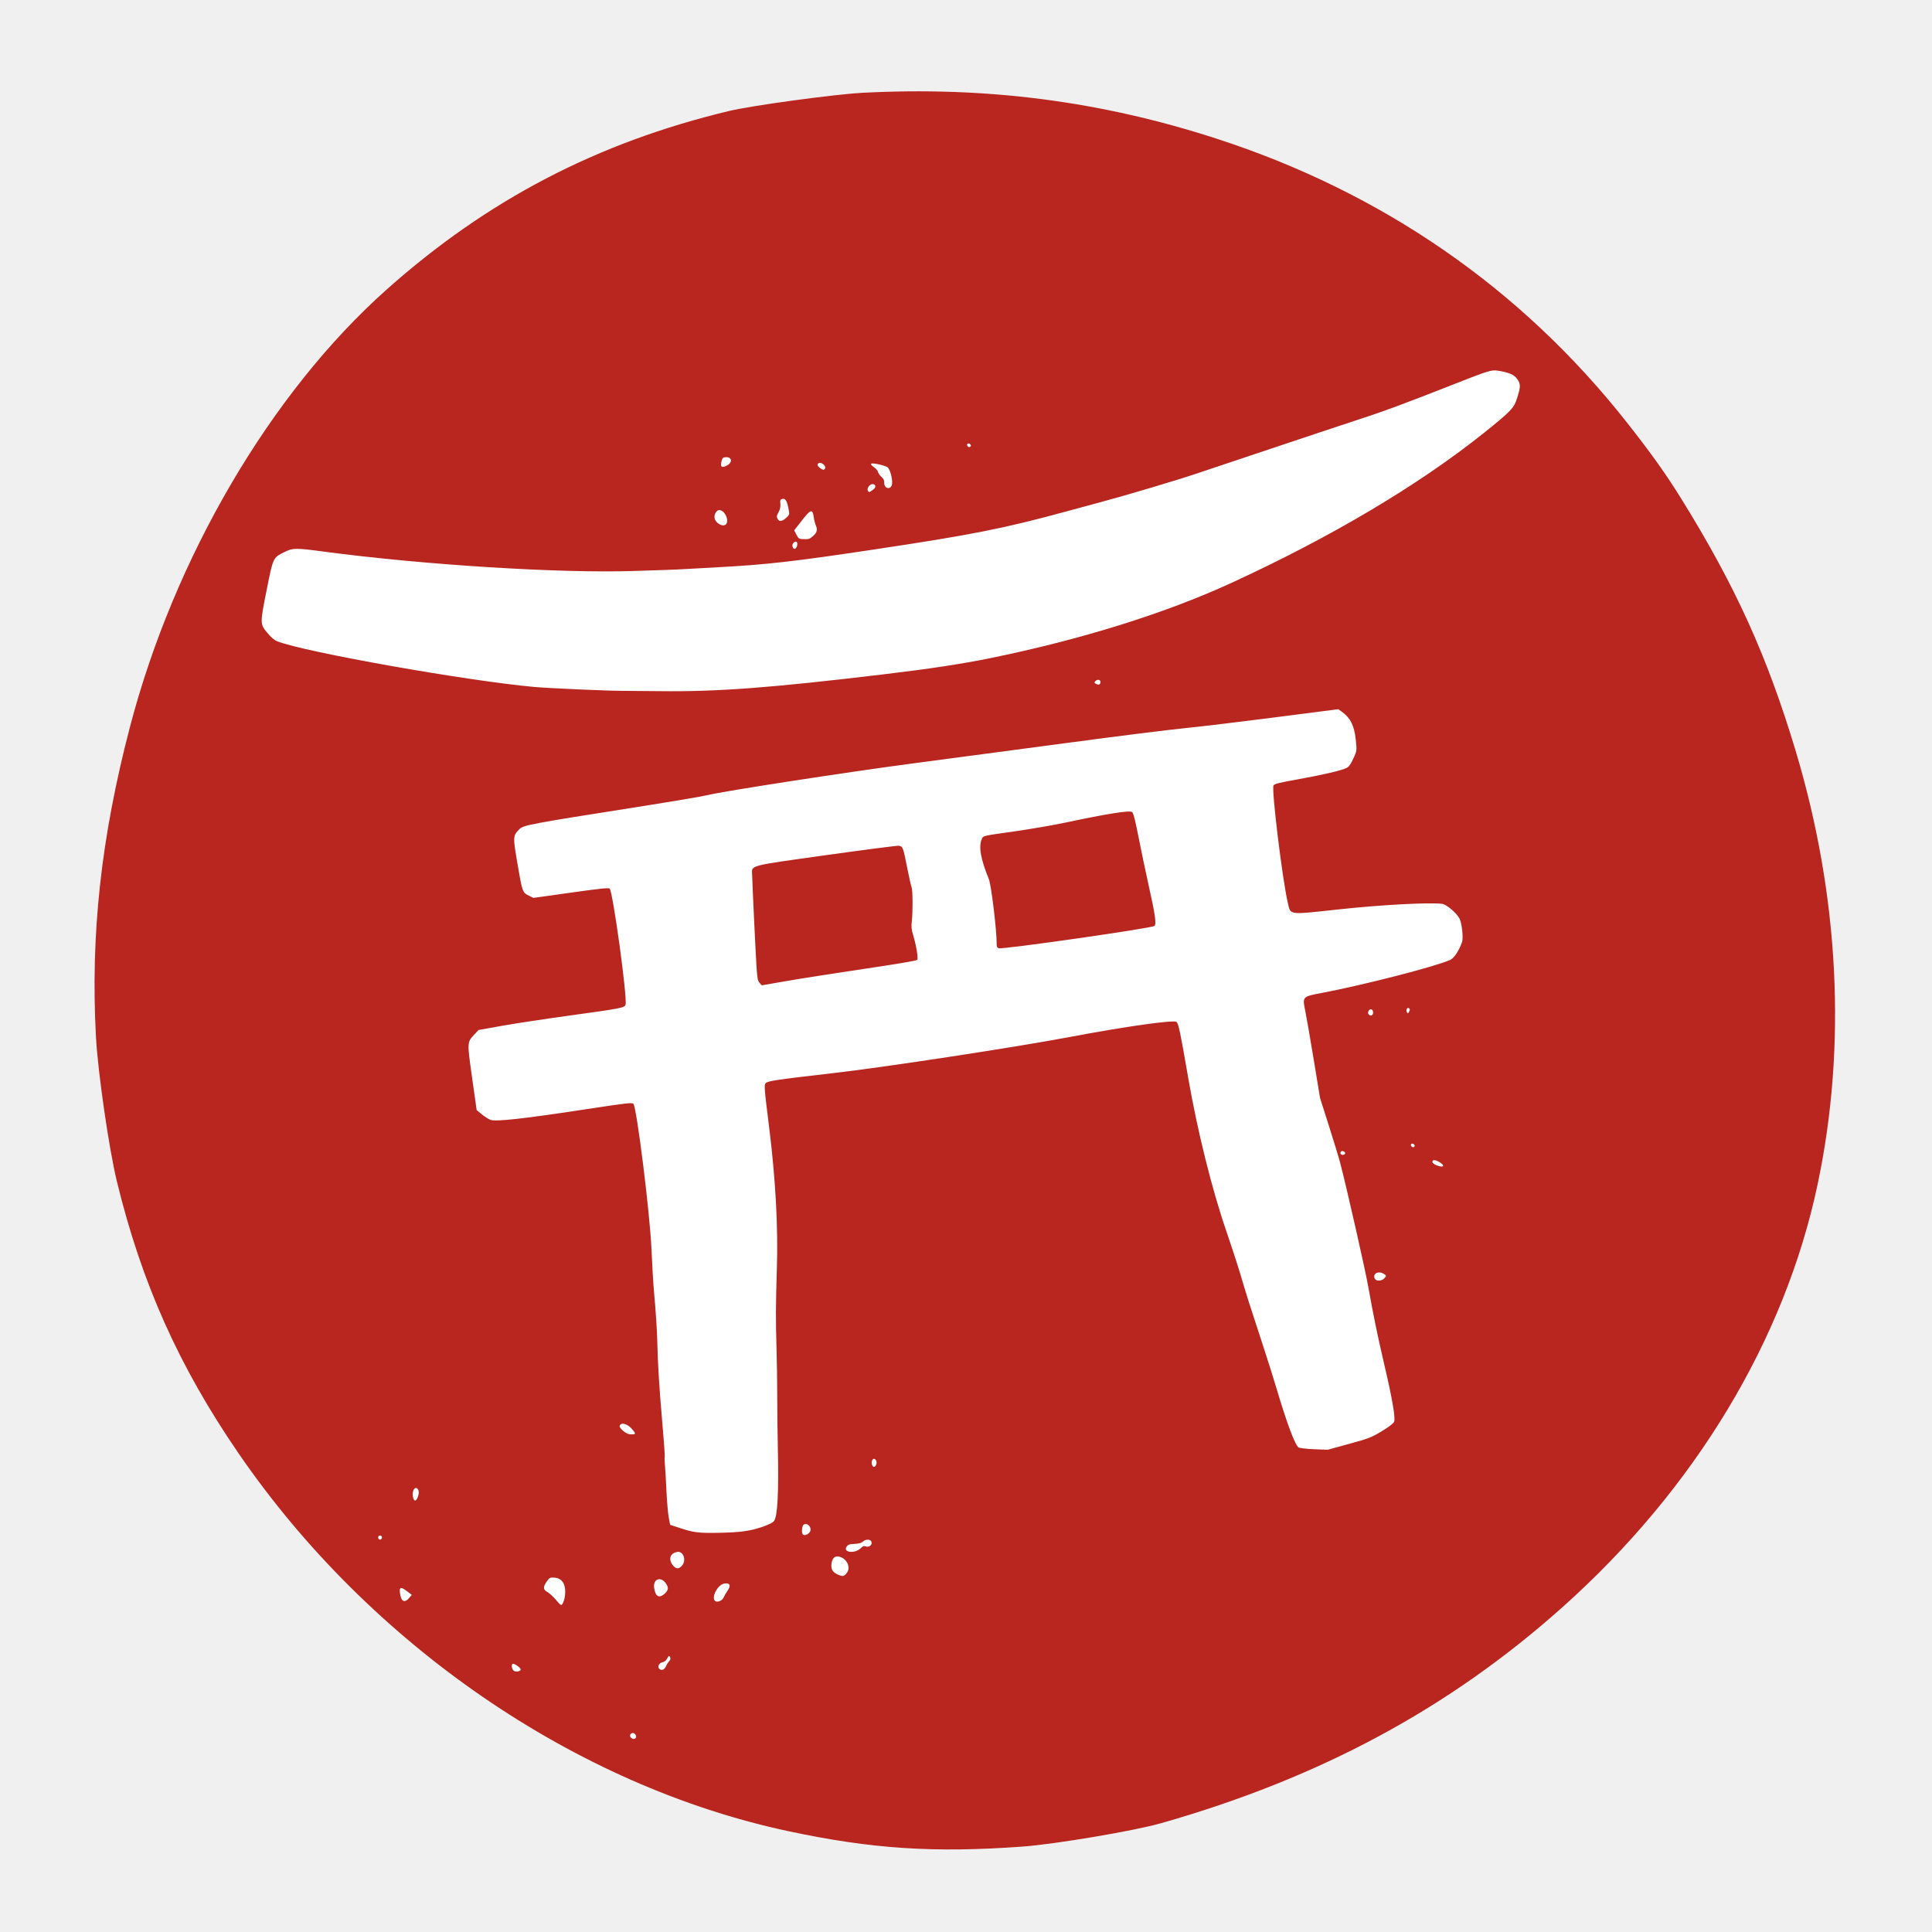
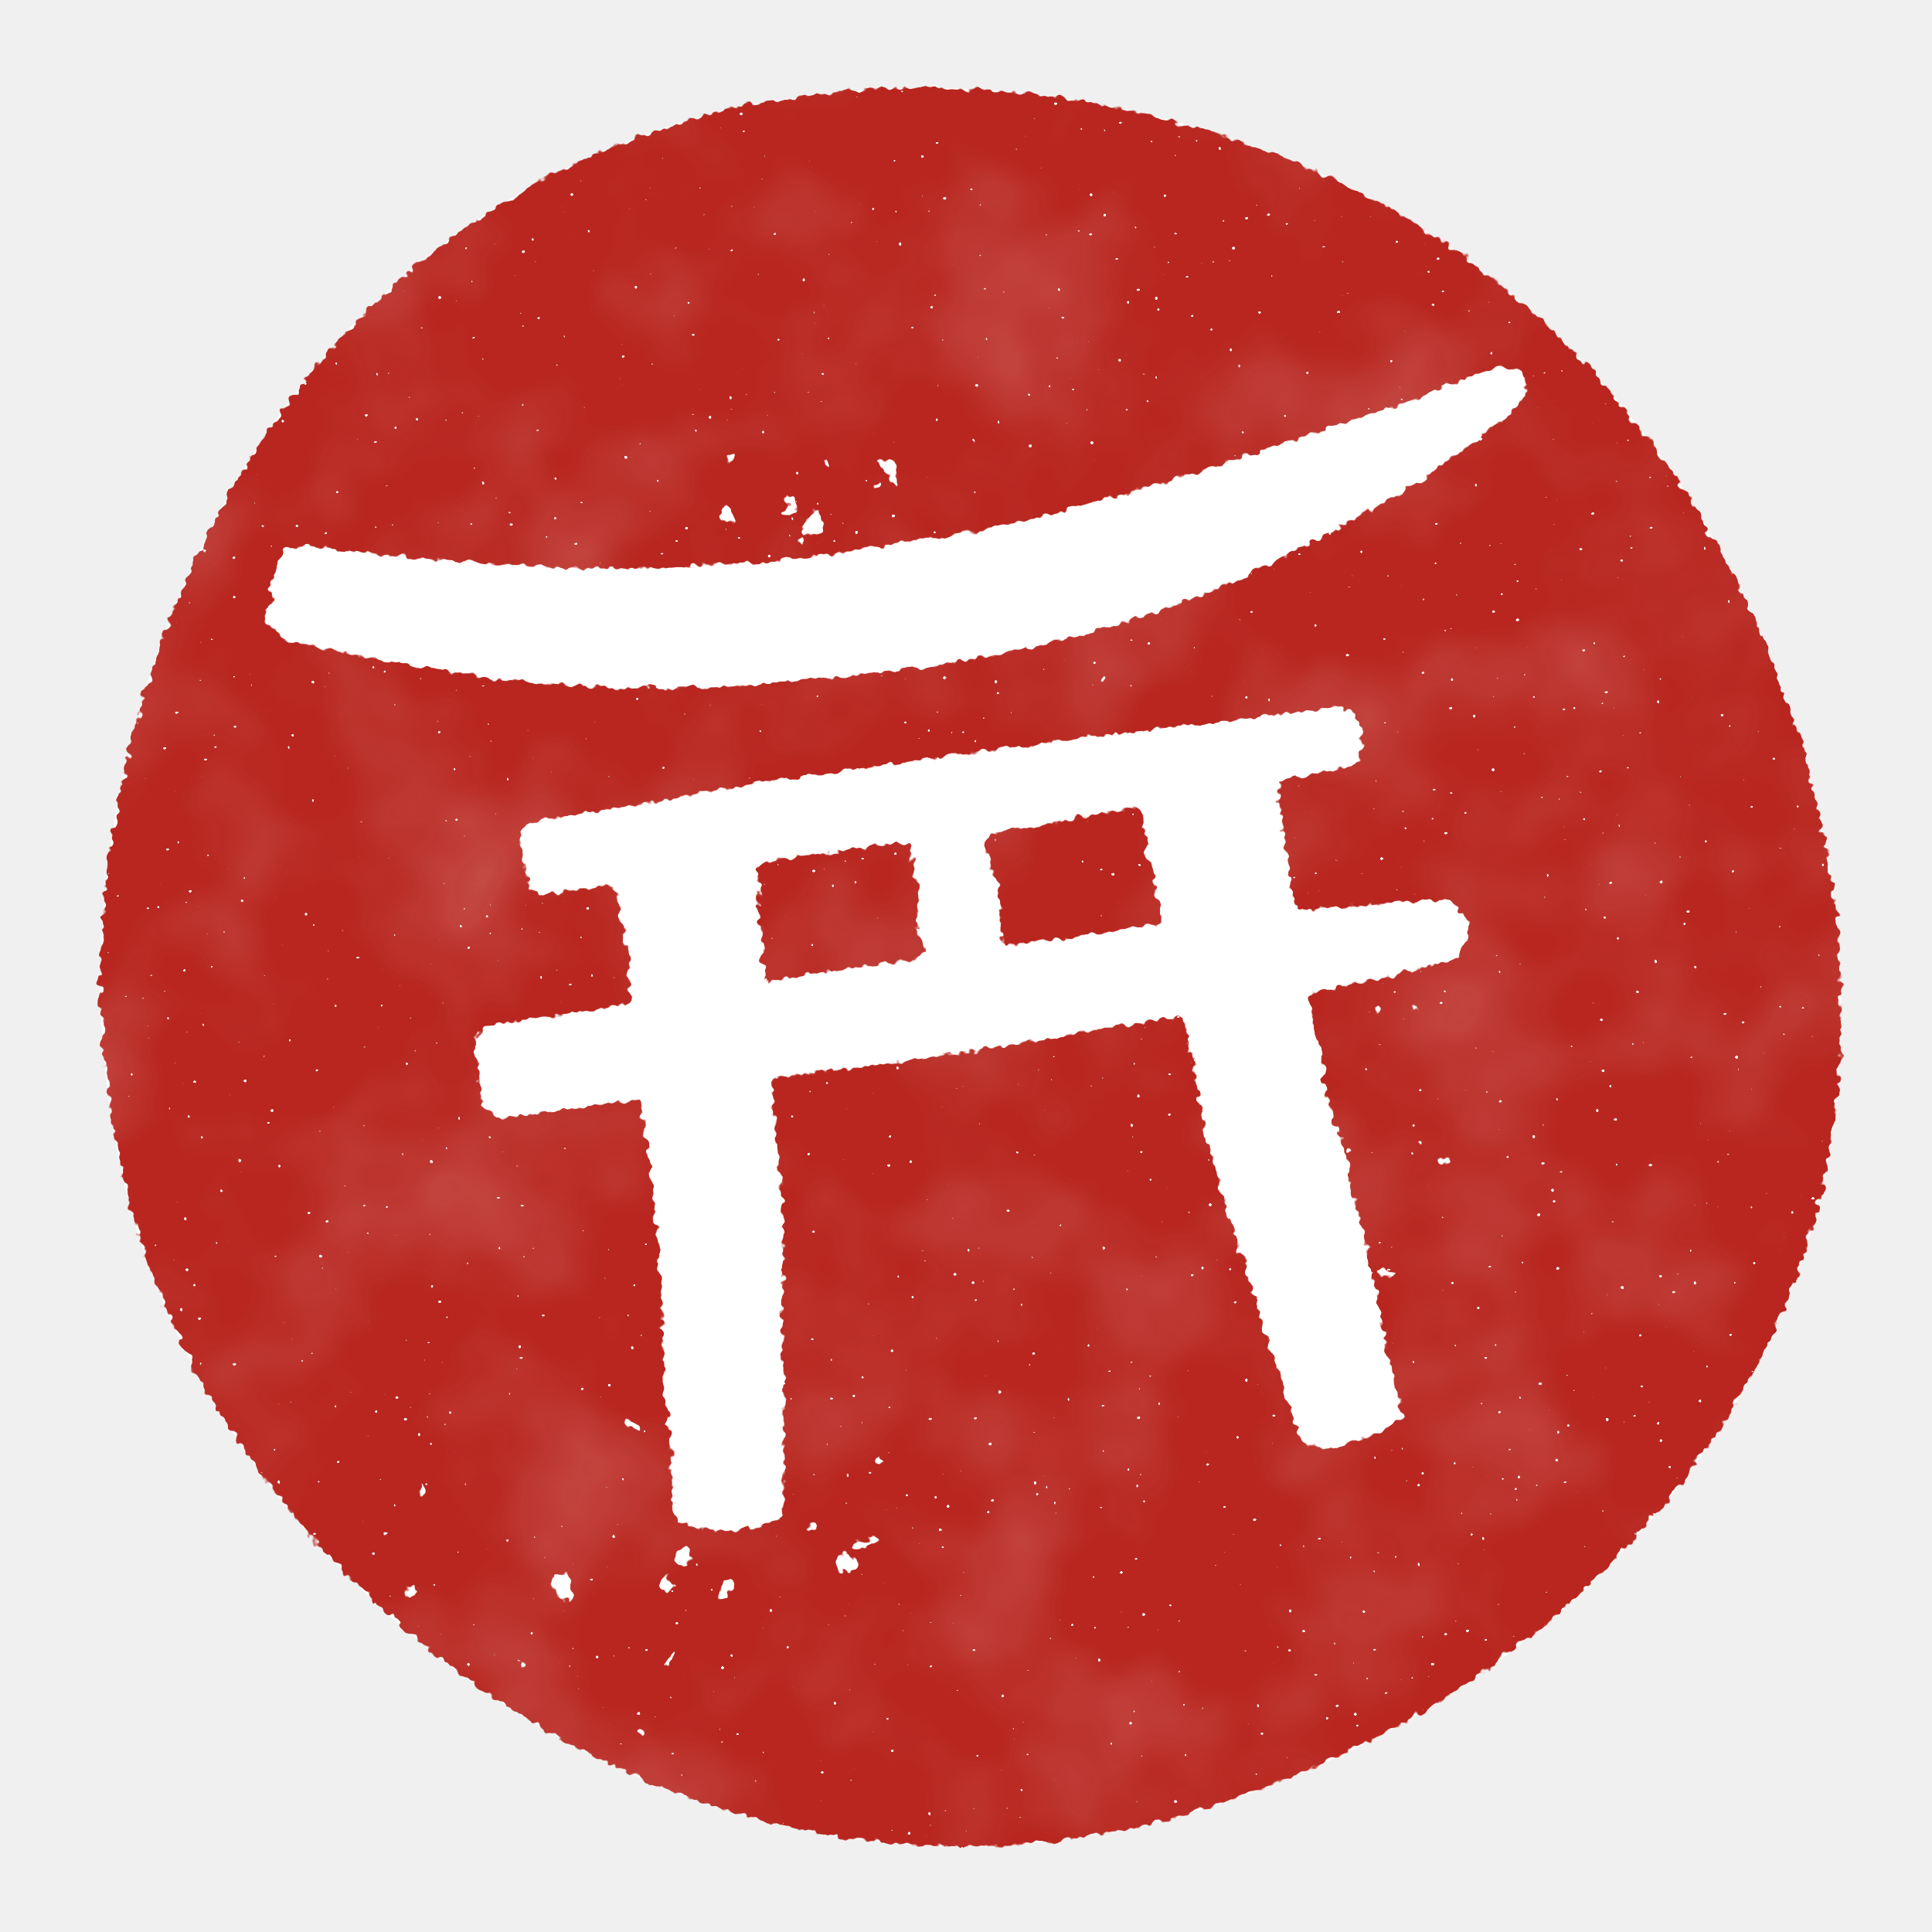
- <svg xmlns="http://www.w3.org/2000/svg" viewBox="140 140 420 420" width="420" height="420">
-   <g transform="rotate(-8 350 350) translate(350 350) scale(0.47512) translate(-514.9 -510.9)">
-     <path fill="#FFFFFF" d="M484.50,913.50C443.99,910.79 416.04,904.98 379.50,891.67C285.76,857.53 201.56,780.42 154.26,685.40C132.76,642.21 121.17,602.05 116.43,554.25C114.94,539.20 114.79,503.81 116.16,487.75C120.12,441.16 131.13,397.74 151.18,349.64C182.13,275.38 236.31,206.96 295.38,167.56C346.73,133.30 400.19,114.32 462.00,108.40C472.65,107.38 510.66,107.54 523.50,108.65C580.00,113.58 631.00,127.59 681.00,151.93C752.76,186.86 809.53,239.14 848.84,306.50C857.85,321.94 863.40,332.58 868.76,344.75C887.70,387.68 897.62,421.34 904.48,466.00C915.04,534.62 908.95,603.15 886.89,664.00C862.08,732.46 811.90,794.22 744.40,839.36C686.54,878.06 623.58,901.34 548.75,911.72C536.00,913.49 499.46,914.50 484.50,913.50Z" />
-     <path fill="#B8261F" fill-rule="evenodd" d="M484.50,913.50C443.99,910.79 416.04,904.98 379.50,891.67C285.76,857.53 201.56,780.42 154.26,685.40C132.76,642.21 121.17,602.05 116.43,554.25C114.94,539.20 114.79,503.81 116.16,487.75C120.12,441.16 131.13,397.74 151.18,349.64C182.13,275.38 236.31,206.96 295.38,167.56C346.73,133.30 400.19,114.32 462.00,108.40C472.65,107.38 510.66,107.54 523.50,108.65C580.00,113.58 631.00,127.59 681.00,151.93C752.76,186.86 809.53,239.14 848.84,306.50C857.85,321.94 863.40,332.58 868.76,344.75C887.70,387.68 897.62,421.34 904.48,466.00C915.04,534.62 908.95,603.15 886.89,664.00C862.08,732.46 811.90,794.22 744.40,839.36C686.54,878.06 623.58,901.34 548.75,911.72C536.00,913.49 499.46,914.50 484.50,913.50ZM316.33,839.21C316.50,838.78 316.27,838.05 315.82,837.60C314.66,836.44 312.93,837.96 313.98,839.22C314.81,840.22 315.95,840.22 316.33,839.21ZM334.33,809.12C334.80,808.37 335.63,807.39 336.17,806.94C336.85,806.38 337.04,805.83 336.79,805.19C336.46,804.33 336.34,804.36 335.42,805.62C334.87,806.38 333.95,807.00 333.37,807.00C331.73,807.00 330.43,808.43 331.03,809.56C331.76,810.92 333.35,810.71 334.33,809.12ZM268.30,801.42C268.73,800.73 265.68,797.83 264.98,798.26C264.30,798.68 264.38,800.68 265.10,801.40C265.87,802.17 267.83,802.18 268.30,801.42ZM364.83,781.62C365.30,780.87 366.37,779.51 367.20,778.61C369.10,776.56 368.58,775.20 365.94,775.34C362.88,775.49 359.10,780.93 360.83,782.67C361.71,783.55 364.01,782.95 364.83,781.62ZM422.32,778.22C424.35,776.20 423.34,772.22 420.42,770.71C418.25,769.58 416.73,770.35 415.95,772.98C415.19,775.51 415.81,777.09 418.11,778.50C420.24,779.80 420.79,779.76 422.32,778.22ZM338.29,776.18C340.31,774.85 340.66,773.74 339.69,771.70C337.87,767.86 334.00,768.60 334.00,772.79C334.00,776.79 335.52,777.99 338.29,776.18ZM292.98,771.08C294.46,765.79 293.14,762.51 289.23,761.78C287.42,761.44 287.15,761.54 285.64,763.20C283.64,765.38 283.57,766.62 285.38,767.91C286.13,768.45 287.65,770.28 288.74,771.98C290.73,775.06 290.74,775.06 291.61,773.99C292.08,773.40 292.70,772.09 292.98,771.08ZM430.17,767.97C431.21,767.16 431.68,767.06 432.49,767.49C433.91,768.26 435.61,767.29 435.41,765.84C435.21,764.48 432.99,764.10 431.47,765.17C430.72,765.69 429.61,765.82 427.59,765.64C425.15,765.42 424.62,765.54 423.81,766.43C421.64,768.84 427.32,770.21 430.17,767.97ZM348.27,764.27C350.40,762.15 349.49,758.00 346.90,758.00C343.43,758.00 342.08,760.74 343.99,763.88C345.19,765.84 346.58,765.97 348.27,764.27ZM222.35,761.78L223.75,760.55L221.68,758.46C219.30,756.07 218.50,756.22 218.50,759.06C218.50,762.93 219.89,763.92 222.35,761.78ZM407.99,757.51C409.57,755.93 407.87,752.87 405.85,753.64C404.99,753.97 404.19,757.09 404.73,757.97C405.26,758.82 406.91,758.59 407.99,757.51ZM386.91,752.06C389.97,751.46 391.92,750.81 392.57,750.15C394.49,748.23 396.60,737.34 399.00,716.93C399.82,709.95 401.16,699.52 401.98,693.75C402.80,687.98 404.04,678.08 404.74,671.75C406.15,658.89 407.00,653.04 409.93,636.00C413.20,617.06 415.03,595.56 415.43,571.58C415.73,552.90 415.80,551.88 416.72,551.21C417.89,550.36 421.85,550.33 448.50,550.99C471.99,551.58 532.54,550.85 557.25,549.68C583.24,548.45 605.85,548.44 606.74,549.66C607.54,550.74 607.78,554.38 608.45,575.50C609.24,600.34 612.11,627.86 616.00,647.75C617.34,654.62 619.03,664.19 619.74,669.00C621.13,678.35 621.80,682.31 625.25,701.50C626.46,708.24 628.04,717.69 628.76,722.50C631.18,738.62 633.47,748.87 634.93,750.19C635.38,750.59 638.51,751.42 641.87,752.02L648.00,753.12L658.03,751.82C667.44,750.60 668.40,750.38 673.56,748.20C677.14,746.69 679.33,745.46 679.84,744.68C680.79,743.23 680.51,734.06 678.99,717.50C677.87,705.23 677.15,693.85 676.75,682.00C676.48,674.23 673.40,637.11 671.97,624.50C671.68,621.89 670.42,613.79 669.17,606.50L666.91,593.25L666.49,575.50C666.26,565.74 665.93,555.57 665.76,552.90C665.34,546.17 665.29,546.21 674.32,545.77C693.94,544.83 727.09,541.10 734.62,538.99C736.52,538.45 739.22,535.43 741.17,531.65C742.12,529.81 742.32,522.92 741.49,520.73C740.44,517.95 736.44,513.52 734.55,513.04C728.43,511.47 706.76,509.60 687.50,508.99C663.90,508.24 665.28,508.62 664.74,502.79C663.75,492.27 664.51,450.36 665.72,448.71C666.24,448.00 667.93,447.81 677.04,447.46C688.49,447.02 697.25,446.24 699.85,445.44C701.04,445.07 702.00,444.08 703.60,441.59C705.75,438.25 705.75,438.25 705.92,432.83C706.11,426.73 704.83,422.94 701.50,419.75L699.93,418.25L670.34,417.91C654.07,417.72 635.24,417.34 628.50,417.05C621.76,416.77 597.91,416.41 575.50,416.27C553.09,416.12 521.48,415.88 505.25,415.74C474.54,415.46 415.69,416.24 408.75,417.01C406.55,417.26 391.25,417.68 374.75,417.95C326.70,418.73 323.30,418.89 321.27,420.46C317.85,423.09 317.81,423.29 318.20,436.40C318.57,449.12 318.63,449.37 321.38,451.24L323.23,452.50L340.55,452.50C353.82,452.50 357.99,452.65 358.37,453.12C359.65,454.73 359.49,503.33 358.20,506.69C357.67,508.08 355.96,508.18 333.75,508.11C321.65,508.07 306.85,508.22 300.85,508.45L289.95,508.86L288.10,510.35C283.91,513.73 284.00,513.28 284.00,530.09L284.00,545.02L286.10,547.30C287.25,548.55 288.87,549.93 289.70,550.35C292.01,551.55 304.53,551.93 331.25,551.62C352.39,551.37 354.82,551.43 355.41,552.15C356.71,553.70 355.94,602.90 354.37,619.00C353.66,626.29 352.94,635.29 352.77,639.00C352.40,647.16 351.62,657.40 350.99,662.50C349.98,670.66 348.99,683.47 348.23,698.22C347.80,706.73 347.30,713.92 347.13,714.19C346.96,714.46 346.78,715.94 346.73,717.47C346.68,719.00 346.25,724.30 345.78,729.25C345.32,734.20 345.01,739.83 345.09,741.75L345.25,745.25L349.50,747.34C355.44,750.26 357.66,750.86 366.50,751.94C376.47,753.16 381.15,753.18 386.91,752.06ZM213.78,732.96C214.29,732.12 213.13,731.17 212.44,731.86C211.87,732.43 212.23,733.50 213.00,733.50C213.24,733.50 213.59,733.26 213.78,732.96ZM442.50,731.00C443.25,729.59 442.25,727.67 441.22,728.53C440.82,728.86 440.50,729.62 440.50,730.23C440.50,732.18 441.63,732.62 442.50,731.00ZM232.74,716.52C233.69,714.68 233.71,713.30 232.80,712.54C231.84,711.75 230.50,713.64 230.50,715.78C230.50,718.42 231.57,718.78 232.74,716.52ZM335.16,701.62C335.27,701.42 334.65,700.24 333.77,699.00C332.01,696.52 329.32,695.60 328.68,697.25C328.30,698.24 331.14,701.35 332.70,701.66C334.52,702.02 334.94,702.01 335.16,701.62ZM685.00,678.66C685.66,678.02 685.61,677.82 684.54,676.94C682.72,675.45 680.30,675.83 680.09,677.63C679.83,679.89 683.04,680.57 685.00,678.66ZM717.00,629.98C715.18,628.45 713.75,628.24 713.75,629.49C713.75,630.51 717.59,632.61 718.25,631.95C718.59,631.60 718.18,630.96 717.00,629.98ZM706.71,621.06C706.87,620.81 706.67,620.35 706.29,620.03C705.51,619.39 704.71,620.13 705.25,621.00C705.63,621.62 706.35,621.65 706.71,621.06ZM674.71,620.06C675.17,619.32 673.55,618.25 672.92,618.88C672.63,619.17 672.54,619.66 672.72,619.96C673.13,620.61 674.33,620.67 674.71,620.06ZM713.00,558.30C712.26,557.56 711.29,558.73 711.72,559.84C712.05,560.71 712.10,560.70 712.79,559.78C713.27,559.13 713.34,558.64 713.00,558.30ZM696.40,557.29C696.22,556.04 695.06,555.92 694.33,557.08C693.95,557.69 693.99,558.13 694.47,558.71C695.33,559.75 696.62,558.80 696.40,557.29ZM420.30,505.39C419.56,504.27 419.53,503.37 419.99,497.19C420.45,491.11 423.01,463.43 423.79,456.11C424.29,451.45 421.90,451.75 458.73,451.76C476.34,451.77 491.34,451.94 492.07,452.13C493.88,452.62 493.98,453.07 494.50,462.48C494.75,467.03 495.10,471.21 495.26,471.78C495.63,473.02 494.29,482.99 493.19,487.22C492.55,489.70 492.50,490.88 492.95,493.75C493.69,498.52 493.81,504.39 493.19,505.01C492.85,505.35 484.30,505.59 468.96,505.71C455.92,505.80 439.82,506.06 433.19,506.27L421.12,506.65L420.30,505.39ZM530.84,504.94C530.12,504.52 529.99,504.02 530.22,502.58C531.08,497.15 531.50,475.90 530.81,473.11C528.28,462.99 528.13,457.46 530.29,454.12C531.02,453.00 531.06,453.00 544.89,452.99C552.51,452.98 563.48,452.65 569.25,452.24C588.52,450.89 599.13,450.71 599.97,451.72C600.51,452.36 600.85,455.52 601.31,463.92C601.65,470.15 602.28,479.52 602.70,484.75C603.91,499.73 603.94,503.94 602.83,504.75C601.65,505.62 532.32,505.80 530.84,504.94ZM593.91,390.83C594.13,389.73 592.69,389.22 591.70,390.04C590.98,390.64 591.00,390.76 591.81,391.36C592.90,392.15 593.69,391.96 593.91,390.83ZM545.50,372.96C587.68,370.35 627.47,363.83 659.32,354.29C707.53,339.86 750.61,321.84 783.50,302.34C797.15,294.24 798.71,293.01 800.74,288.73C803.16,283.63 803.32,282.58 802.02,280.03C800.90,277.84 798.64,276.48 793.58,274.97C790.99,274.19 789.21,274.48 773.50,278.25C748.91,284.15 739.35,286.23 726.25,288.53C721.58,289.35 713.59,290.80 708.50,291.76C703.41,292.72 690.02,295.20 678.75,297.27C667.48,299.34 654.76,301.70 650.50,302.51C642.18,304.10 617.04,307.90 606.00,309.23C602.29,309.68 594.98,310.60 589.75,311.27C559.98,315.07 545.24,315.90 499.50,316.33C463.17,316.68 449.83,316.33 428.50,314.48C422.31,313.94 415.56,313.37 413.50,313.22C411.44,313.07 406.82,312.63 403.25,312.24C399.68,311.86 393.38,311.18 389.25,310.73C355.78,307.13 294.61,294.59 250.25,282.23C237.58,278.70 236.54,278.57 232.28,279.99C226.95,281.76 226.95,281.77 222.14,295.51C216.77,310.85 216.76,310.95 219.54,315.45C220.92,317.68 222.31,319.27 223.46,319.91C235.49,326.63 306.38,349.76 337.00,356.96C343.08,358.39 369.20,363.26 376.00,364.23C379.16,364.68 386.93,365.84 393.25,366.81C419.75,370.86 443.75,372.42 496.25,373.50C517.60,373.94 532.19,373.78 545.50,372.96ZM465.02,309.96C465.33,309.39 465.45,308.59 465.30,308.19C464.91,307.18 463.00,308.21 463.00,309.43C463.00,311.22 464.18,311.53 465.02,309.96ZM472.86,306.43C474.91,305.17 475.52,303.80 474.93,301.76C474.69,300.93 474.50,299.21 474.50,297.94C474.50,293.89 473.67,293.98 468.97,298.53L464.80,302.56L465.53,304.66C466.15,306.46 466.49,306.79 468.00,307.06C470.88,307.57 471.06,307.54 472.86,306.43ZM462.05,296.34C463.70,295.22 463.75,295.10 463.59,292.24C463.39,288.61 462.79,287.39 461.34,287.59C460.45,287.72 460.25,288.09 460.23,289.61C460.22,290.66 459.78,292.07 459.20,292.86C457.65,294.99 457.59,295.17 458.04,296.38C458.59,297.81 459.91,297.80 462.05,296.34ZM434.47,295.28C436.02,293.42 434.45,288.94 432.12,288.60C430.93,288.42 429.50,290.17 429.50,291.82C429.50,294.42 433.10,296.93 434.47,295.28ZM503.06,289.22C504.76,288.34 504.85,286.84 503.22,286.60C501.97,286.42 500.27,288.18 500.67,289.23C501.04,290.19 501.19,290.19 503.06,289.22ZM512.10,287.75C512.71,285.58 512.08,280.71 511.08,279.89C509.75,278.79 504.59,276.89 503.97,277.27C503.60,277.50 503.95,278.11 504.95,279.03C505.80,279.81 506.50,280.89 506.50,281.43C506.50,281.98 507.04,283.07 507.70,283.85C508.56,284.87 508.83,285.67 508.64,286.64C508.09,289.55 511.31,290.58 512.10,287.75ZM482.84,276.21C483.01,275.75 482.71,274.99 482.11,274.39C481.51,273.79 480.75,273.49 480.29,273.66C479.23,274.07 479.29,274.79 480.50,276.00C481.71,277.21 482.43,277.27 482.84,276.21ZM550.21,275.56C550.37,275.31 550.17,274.85 549.79,274.53C549.01,273.89 548.21,274.63 548.75,275.50C549.13,276.12 549.85,276.15 550.21,275.56ZM438.80,268.76C441.27,267.73 441.15,265.34 438.61,265.09C437.17,264.95 436.90,265.13 436.28,266.59C435.18,269.21 436.02,269.92 438.80,268.76Z" />
+ <svg xmlns="http://www.w3.org/2000/svg" viewBox="-9.03 -9.03 266.06 266.06" width="266" height="266">
+   <defs>
+     <filter id="shuin-ink" x="-4%" y="-4%" width="108%" height="108%" color-interpolation-filters="sRGB">
+       <feTurbulence type="fractalNoise" baseFrequency=".7" numOctaves="2" seed="4" result="edge" />
+       <feDisplacementMap in="SourceGraphic" in2="edge" scale="1.6" xChannelSelector="R" yChannelSelector="G" result="rough" />
+       <feTurbulence type="fractalNoise" baseFrequency=".045" numOctaves="3" seed="11" result="tone" />
+       <feColorMatrix in="tone" values="0 0 0 0 0  0 0 0 0 0  0 0 0 0 0  .35 0 0 0 .8" result="toneA" />
+       <feComposite in="rough" in2="toneA" operator="in" result="uneven" />
+       <feTurbulence type="fractalNoise" baseFrequency="1.3" numOctaves="1" seed="2" result="sp" />
+       <feColorMatrix in="sp" values="0 0 0 0 0  0 0 0 0 0  0 0 0 0 0  -40 0 0 0 31.5" result="spA" />
+       <feComposite in="uneven" in2="spA" operator="in" result="print" />
+       <feComponentTransfer in="rough" result="under">
+         <feFuncA type="linear" slope=".07" />
+       </feComponentTransfer>
+       <feMerge>
+         <feMergeNode in="under" />
+         <feMergeNode in="print" />
+       </feMerge>
+     </filter>
+   </defs>
+   <g transform="rotate(-8 124 124)">
+     <path style="fill:#FFFFFF" transform="scale(0.3009709) translate(-100 -100)" d="M484.50,913.50C443.99,910.79 416.04,904.98 379.50,891.67C285.76,857.53 201.56,780.42 154.26,685.40C132.76,642.21 121.17,602.05 116.43,554.25C114.94,539.20 114.79,503.81 116.16,487.75C120.12,441.16 131.13,397.74 151.18,349.64C182.13,275.38 236.31,206.96 295.38,167.56C346.73,133.30 400.19,114.32 462.00,108.40C472.65,107.38 510.66,107.54 523.50,108.65C580.00,113.58 631.00,127.59 681.00,151.93C752.76,186.86 809.53,239.14 848.84,306.50C857.85,321.94 863.40,332.58 868.76,344.75C887.70,387.68 897.62,421.34 904.48,466.00C915.04,534.62 908.95,603.15 886.89,664.00C862.08,732.46 811.90,794.22 744.40,839.36C686.54,878.06 623.58,901.34 548.75,911.72C536.00,913.49 499.46,914.50 484.50,913.50Z" />
+     <g filter="url(#shuin-ink)">
+       <path fill="#B8261F" fill-rule="evenodd" transform="scale(0.3009709) translate(-100 -100)" d="M484.50,913.50C443.99,910.79 416.04,904.98 379.50,891.67C285.76,857.53 201.56,780.42 154.26,685.40C132.76,642.21 121.17,602.05 116.43,554.25C114.94,539.20 114.79,503.81 116.16,487.75C120.12,441.16 131.13,397.74 151.18,349.64C182.13,275.38 236.31,206.96 295.38,167.56C346.73,133.30 400.19,114.32 462.00,108.40C472.65,107.38 510.66,107.54 523.50,108.65C580.00,113.58 631.00,127.59 681.00,151.93C752.76,186.86 809.53,239.14 848.84,306.50C857.85,321.94 863.40,332.58 868.76,344.75C887.70,387.68 897.62,421.34 904.48,466.00C915.04,534.62 908.95,603.15 886.89,664.00C862.08,732.46 811.90,794.22 744.40,839.36C686.54,878.06 623.58,901.34 548.75,911.72C536.00,913.49 499.46,914.50 484.50,913.50ZM316.33,839.21C316.50,838.78 316.27,838.05 315.82,837.60C314.66,836.44 312.93,837.96 313.98,839.22C314.81,840.22 315.95,840.22 316.33,839.21ZM334.33,809.12C334.80,808.37 335.63,807.39 336.17,806.94C336.85,806.38 337.04,805.83 336.79,805.19C336.46,804.33 336.34,804.36 335.42,805.62C334.87,806.38 333.95,807.00 333.37,807.00C331.73,807.00 330.43,808.43 331.03,809.56C331.76,810.92 333.35,810.71 334.33,809.12ZM268.30,801.42C268.73,800.73 265.68,797.83 264.98,798.26C264.30,798.68 264.38,800.68 265.10,801.40C265.87,802.17 267.83,802.18 268.30,801.42ZM364.83,781.62C365.30,780.87 366.37,779.51 367.20,778.61C369.10,776.56 368.58,775.20 365.94,775.34C362.88,775.49 359.10,780.93 360.83,782.67C361.71,783.55 364.01,782.95 364.83,781.62ZM422.32,778.22C424.35,776.20 423.34,772.22 420.42,770.71C418.25,769.58 416.73,770.35 415.95,772.98C415.19,775.51 415.81,777.09 418.11,778.50C420.24,779.80 420.79,779.76 422.32,778.22ZM338.29,776.18C340.31,774.85 340.66,773.74 339.69,771.70C337.87,767.86 334.00,768.60 334.00,772.79C334.00,776.79 335.52,777.99 338.29,776.18ZM292.98,771.08C294.46,765.79 293.14,762.51 289.23,761.78C287.42,761.44 287.15,761.54 285.64,763.20C283.64,765.38 283.57,766.62 285.38,767.91C286.13,768.45 287.65,770.28 288.74,771.98C290.73,775.06 290.74,775.06 291.61,773.99C292.08,773.40 292.70,772.09 292.98,771.08ZM430.17,767.97C431.21,767.16 431.68,767.06 432.49,767.49C433.91,768.26 435.61,767.29 435.41,765.84C435.21,764.48 432.99,764.10 431.47,765.17C430.72,765.69 429.61,765.82 427.59,765.64C425.15,765.42 424.62,765.54 423.81,766.43C421.64,768.84 427.32,770.21 430.17,767.97ZM348.27,764.27C350.40,762.15 349.49,758.00 346.90,758.00C343.43,758.00 342.08,760.74 343.99,763.88C345.19,765.84 346.58,765.97 348.27,764.27ZM222.35,761.78L223.75,760.55L221.68,758.46C219.30,756.07 218.50,756.22 218.50,759.06C218.50,762.93 219.89,763.92 222.35,761.78ZM407.99,757.51C409.57,755.93 407.87,752.87 405.85,753.64C404.99,753.97 404.19,757.09 404.73,757.97C405.26,758.82 406.91,758.59 407.99,757.51ZM386.91,752.06C389.97,751.46 391.92,750.81 392.57,750.15C394.49,748.23 396.60,737.34 399.00,716.93C399.82,709.95 401.16,699.52 401.98,693.75C402.80,687.98 404.04,678.08 404.74,671.75C406.15,658.89 407.00,653.04 409.93,636.00C413.20,617.06 415.03,595.56 415.43,571.58C415.73,552.90 415.80,551.88 416.72,551.21C417.89,550.36 421.85,550.33 448.50,550.99C471.99,551.58 532.54,550.85 557.25,549.68C583.24,548.45 605.85,548.44 606.74,549.66C607.54,550.74 607.78,554.38 608.45,575.50C609.24,600.34 612.11,627.86 616.00,647.75C617.34,654.62 619.03,664.19 619.74,669.00C621.13,678.35 621.80,682.31 625.25,701.50C626.46,708.24 628.04,717.69 628.76,722.50C631.18,738.62 633.47,748.87 634.93,750.19C635.38,750.59 638.51,751.42 641.87,752.02L648.00,753.12L658.03,751.82C667.44,750.60 668.40,750.38 673.56,748.20C677.14,746.69 679.33,745.46 679.84,744.68C680.79,743.23 680.51,734.06 678.99,717.50C677.87,705.23 677.15,693.85 676.75,682.00C676.48,674.23 673.40,637.11 671.97,624.50C671.68,621.89 670.42,613.79 669.17,606.50L666.91,593.25L666.49,575.50C666.26,565.74 665.93,555.57 665.76,552.90C665.34,546.17 665.29,546.21 674.32,545.77C693.94,544.83 727.09,541.10 734.62,538.99C736.52,538.45 739.22,535.43 741.17,531.65C742.12,529.81 742.32,522.92 741.49,520.73C740.44,517.95 736.44,513.52 734.55,513.04C728.43,511.47 706.76,509.60 687.50,508.99C663.90,508.24 665.28,508.62 664.74,502.79C663.75,492.27 664.51,450.36 665.72,448.71C666.24,448.00 667.93,447.81 677.04,447.46C688.49,447.02 697.25,446.24 699.85,445.44C701.04,445.07 702.00,444.08 703.60,441.59C705.75,438.25 705.75,438.25 705.92,432.83C706.11,426.73 704.83,422.94 701.50,419.75L699.93,418.25L670.34,417.91C654.07,417.72 635.24,417.34 628.50,417.05C621.76,416.77 597.91,416.41 575.50,416.27C553.09,416.12 521.48,415.88 505.25,415.74C474.54,415.46 415.69,416.24 408.75,417.01C406.55,417.26 391.25,417.68 374.75,417.95C326.70,418.73 323.30,418.89 321.27,420.46C317.85,423.09 317.81,423.29 318.20,436.40C318.57,449.12 318.63,449.37 321.38,451.24L323.23,452.50L340.55,452.50C353.82,452.50 357.99,452.65 358.37,453.12C359.65,454.73 359.49,503.33 358.20,506.69C357.67,508.08 355.96,508.18 333.75,508.11C321.65,508.07 306.85,508.22 300.85,508.45L289.95,508.86L288.10,510.35C283.91,513.73 284.00,513.28 284.00,530.09L284.00,545.02L286.10,547.30C287.25,548.55 288.87,549.93 289.70,550.35C292.01,551.55 304.53,551.93 331.25,551.62C352.39,551.37 354.82,551.43 355.41,552.15C356.71,553.70 355.94,602.90 354.37,619.00C353.66,626.29 352.94,635.29 352.77,639.00C352.40,647.16 351.62,657.40 350.99,662.50C349.98,670.66 348.99,683.47 348.23,698.22C347.80,706.73 347.30,713.92 347.13,714.19C346.96,714.46 346.78,715.94 346.73,717.47C346.68,719.00 346.25,724.30 345.78,729.25C345.32,734.20 345.01,739.83 345.09,741.75L345.25,745.25L349.50,747.34C355.44,750.26 357.66,750.86 366.50,751.94C376.47,753.16 381.15,753.18 386.91,752.06ZM213.78,732.96C214.29,732.12 213.13,731.17 212.44,731.86C211.87,732.43 212.23,733.50 213.00,733.50C213.24,733.50 213.59,733.26 213.78,732.96ZM442.50,731.00C443.25,729.59 442.25,727.67 441.22,728.53C440.82,728.86 440.50,729.62 440.50,730.23C440.50,732.18 441.63,732.62 442.50,731.00ZM232.74,716.52C233.69,714.68 233.71,713.30 232.80,712.54C231.84,711.75 230.50,713.64 230.50,715.78C230.50,718.42 231.57,718.78 232.74,716.52ZM335.16,701.62C335.27,701.42 334.65,700.24 333.77,699.00C332.01,696.52 329.32,695.60 328.68,697.25C328.30,698.24 331.14,701.35 332.70,701.66C334.52,702.02 334.94,702.01 335.16,701.62ZM685.00,678.66C685.66,678.02 685.61,677.82 684.54,676.94C682.72,675.45 680.30,675.83 680.09,677.63C679.83,679.89 683.04,680.57 685.00,678.66ZM717.00,629.98C715.18,628.45 713.75,628.24 713.75,629.49C713.75,630.51 717.59,632.61 718.25,631.95C718.59,631.60 718.18,630.96 717.00,629.98ZM706.71,621.06C706.87,620.81 706.67,620.35 706.29,620.03C705.51,619.39 704.71,620.13 705.25,621.00C705.63,621.62 706.35,621.65 706.71,621.06ZM674.71,620.06C675.17,619.32 673.55,618.25 672.92,618.88C672.63,619.17 672.54,619.66 672.72,619.96C673.13,620.61 674.33,620.67 674.71,620.06ZM713.00,558.30C712.26,557.56 711.29,558.73 711.72,559.84C712.05,560.71 712.10,560.70 712.79,559.78C713.27,559.13 713.34,558.64 713.00,558.30ZM696.40,557.29C696.22,556.04 695.06,555.92 694.33,557.08C693.95,557.69 693.99,558.13 694.47,558.71C695.33,559.75 696.62,558.80 696.40,557.29ZM420.30,505.39C419.56,504.27 419.53,503.37 419.99,497.19C420.45,491.11 423.01,463.43 423.79,456.11C424.29,451.45 421.90,451.75 458.73,451.76C476.34,451.77 491.34,451.94 492.07,452.13C493.88,452.62 493.98,453.07 494.50,462.48C494.75,467.03 495.10,471.21 495.26,471.78C495.63,473.02 494.29,482.99 493.19,487.22C492.55,489.70 492.50,490.88 492.95,493.75C493.69,498.52 493.81,504.39 493.19,505.01C492.85,505.35 484.30,505.59 468.96,505.71C455.92,505.80 439.82,506.06 433.19,506.27L421.12,506.65L420.30,505.39ZM530.84,504.94C530.12,504.52 529.99,504.02 530.22,502.58C531.08,497.15 531.50,475.90 530.81,473.11C528.28,462.99 528.13,457.46 530.29,454.12C531.02,453.00 531.06,453.00 544.89,452.99C552.51,452.98 563.48,452.65 569.25,452.24C588.52,450.89 599.13,450.71 599.97,451.72C600.51,452.36 600.85,455.52 601.31,463.92C601.65,470.15 602.28,479.52 602.70,484.75C603.91,499.73 603.94,503.94 602.83,504.75C601.65,505.62 532.32,505.80 530.84,504.94ZM593.91,390.83C594.13,389.73 592.69,389.22 591.70,390.04C590.98,390.64 591.00,390.76 591.81,391.36C592.90,392.15 593.69,391.96 593.91,390.83ZM545.50,372.96C587.68,370.35 627.47,363.83 659.32,354.29C707.53,339.86 750.61,321.84 783.50,302.34C797.15,294.24 798.71,293.01 800.74,288.73C803.16,283.63 803.32,282.58 802.02,280.03C800.90,277.84 798.64,276.48 793.58,274.97C790.99,274.19 789.21,274.48 773.50,278.25C748.91,284.15 739.35,286.23 726.25,288.53C721.58,289.35 713.59,290.80 708.50,291.76C703.41,292.72 690.02,295.20 678.75,297.27C667.48,299.34 654.76,301.70 650.50,302.51C642.18,304.10 617.04,307.90 606.00,309.23C602.29,309.68 594.98,310.60 589.75,311.27C559.98,315.07 545.24,315.90 499.50,316.33C463.17,316.68 449.83,316.33 428.50,314.48C422.31,313.94 415.56,313.37 413.50,313.22C411.44,313.07 406.82,312.63 403.25,312.24C399.68,311.86 393.38,311.18 389.25,310.73C355.78,307.13 294.61,294.59 250.25,282.23C237.58,278.70 236.54,278.57 232.28,279.99C226.95,281.76 226.95,281.77 222.14,295.51C216.77,310.85 216.76,310.95 219.54,315.45C220.92,317.68 222.31,319.27 223.46,319.91C235.49,326.63 306.38,349.76 337.00,356.96C343.08,358.39 369.20,363.26 376.00,364.23C379.16,364.68 386.93,365.84 393.25,366.81C419.75,370.86 443.75,372.42 496.25,373.50C517.60,373.94 532.19,373.78 545.50,372.96ZM465.02,309.96C465.33,309.39 465.45,308.59 465.30,308.19C464.91,307.18 463.00,308.21 463.00,309.43C463.00,311.22 464.18,311.53 465.02,309.96ZM472.86,306.43C474.91,305.17 475.52,303.80 474.93,301.76C474.69,300.93 474.50,299.21 474.50,297.94C474.50,293.89 473.67,293.98 468.97,298.53L464.80,302.56L465.53,304.66C466.15,306.46 466.49,306.79 468.00,307.06C470.88,307.57 471.06,307.54 472.86,306.43ZM462.05,296.34C463.70,295.22 463.75,295.10 463.59,292.24C463.39,288.61 462.79,287.39 461.34,287.59C460.45,287.72 460.25,288.09 460.23,289.61C460.22,290.66 459.78,292.07 459.20,292.86C457.65,294.99 457.59,295.17 458.04,296.38C458.59,297.81 459.91,297.80 462.05,296.34ZM434.47,295.28C436.02,293.42 434.45,288.94 432.12,288.60C430.93,288.42 429.50,290.17 429.50,291.82C429.50,294.42 433.10,296.93 434.47,295.28ZM503.06,289.22C504.76,288.34 504.85,286.84 503.22,286.60C501.97,286.42 500.27,288.18 500.67,289.23C501.04,290.19 501.19,290.19 503.06,289.22ZM512.10,287.75C512.71,285.58 512.08,280.71 511.08,279.89C509.75,278.79 504.59,276.89 503.97,277.27C503.60,277.50 503.95,278.11 504.95,279.03C505.80,279.81 506.50,280.89 506.50,281.43C506.50,281.98 507.04,283.07 507.70,283.85C508.56,284.87 508.83,285.67 508.64,286.64C508.09,289.55 511.31,290.58 512.10,287.75ZM482.84,276.21C483.01,275.75 482.71,274.99 482.11,274.39C481.51,273.79 480.75,273.49 480.29,273.66C479.23,274.07 479.29,274.79 480.50,276.00C481.71,277.21 482.43,277.27 482.84,276.21ZM550.21,275.56C550.37,275.31 550.17,274.85 549.79,274.53C549.01,273.89 548.21,274.63 548.75,275.50C549.13,276.12 549.85,276.15 550.21,275.56ZM438.80,268.76C441.27,267.73 441.15,265.34 438.61,265.09C437.17,264.95 436.90,265.13 436.28,266.59C435.18,269.21 436.02,269.92 438.80,268.76Z" />
+     </g>
  </g>
</svg>
